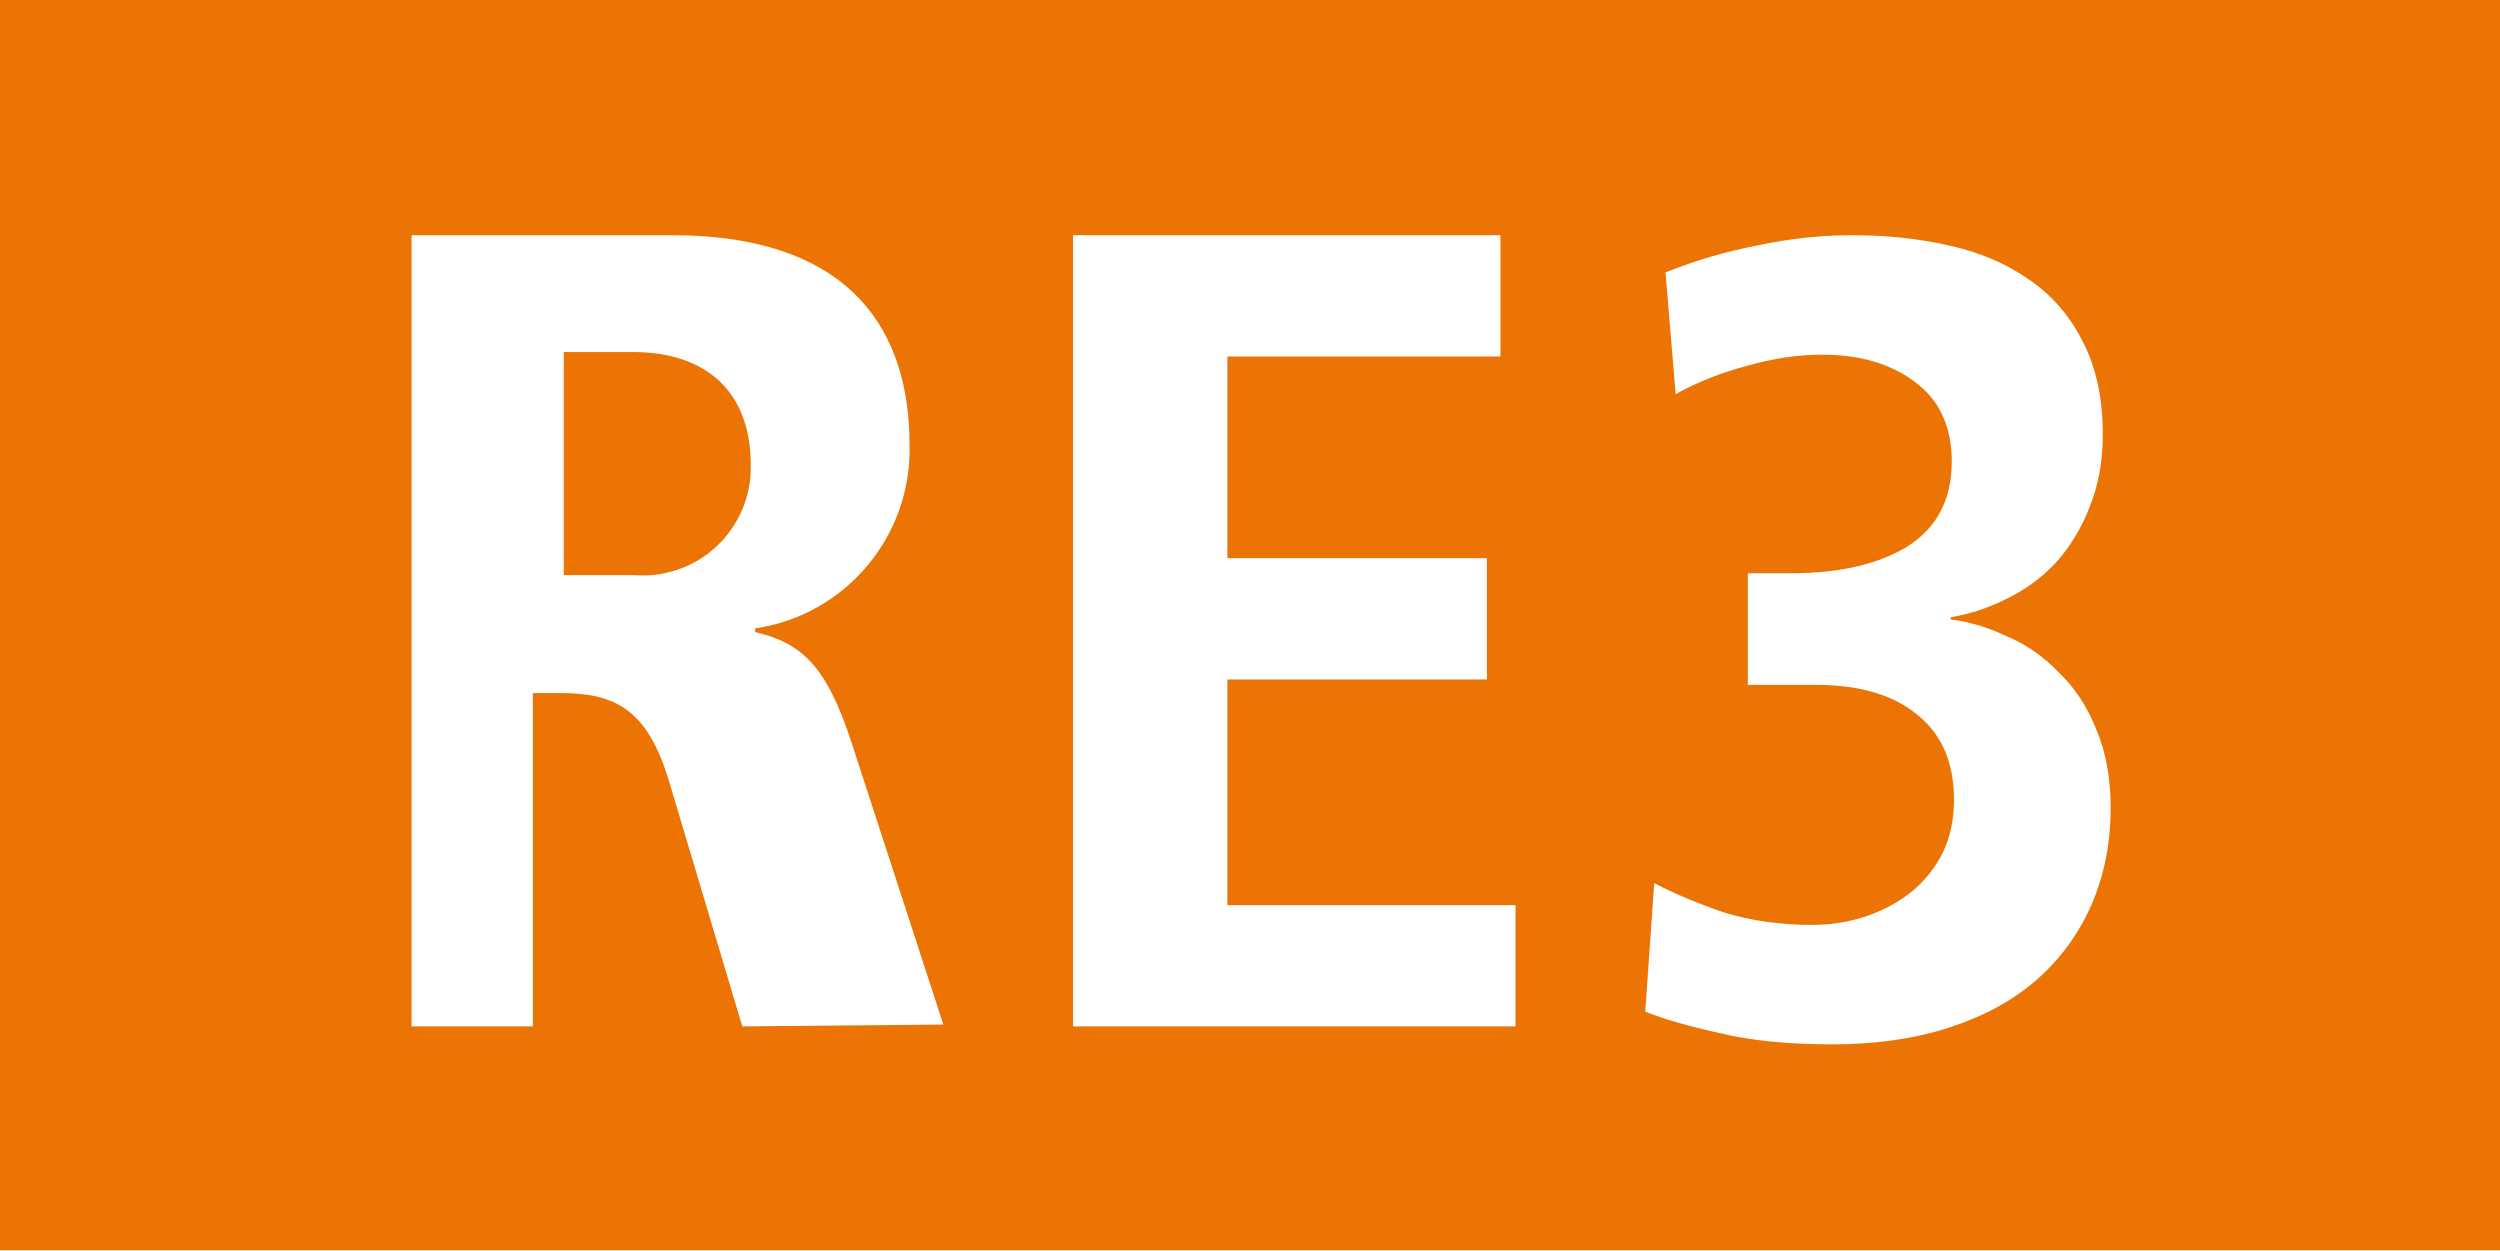
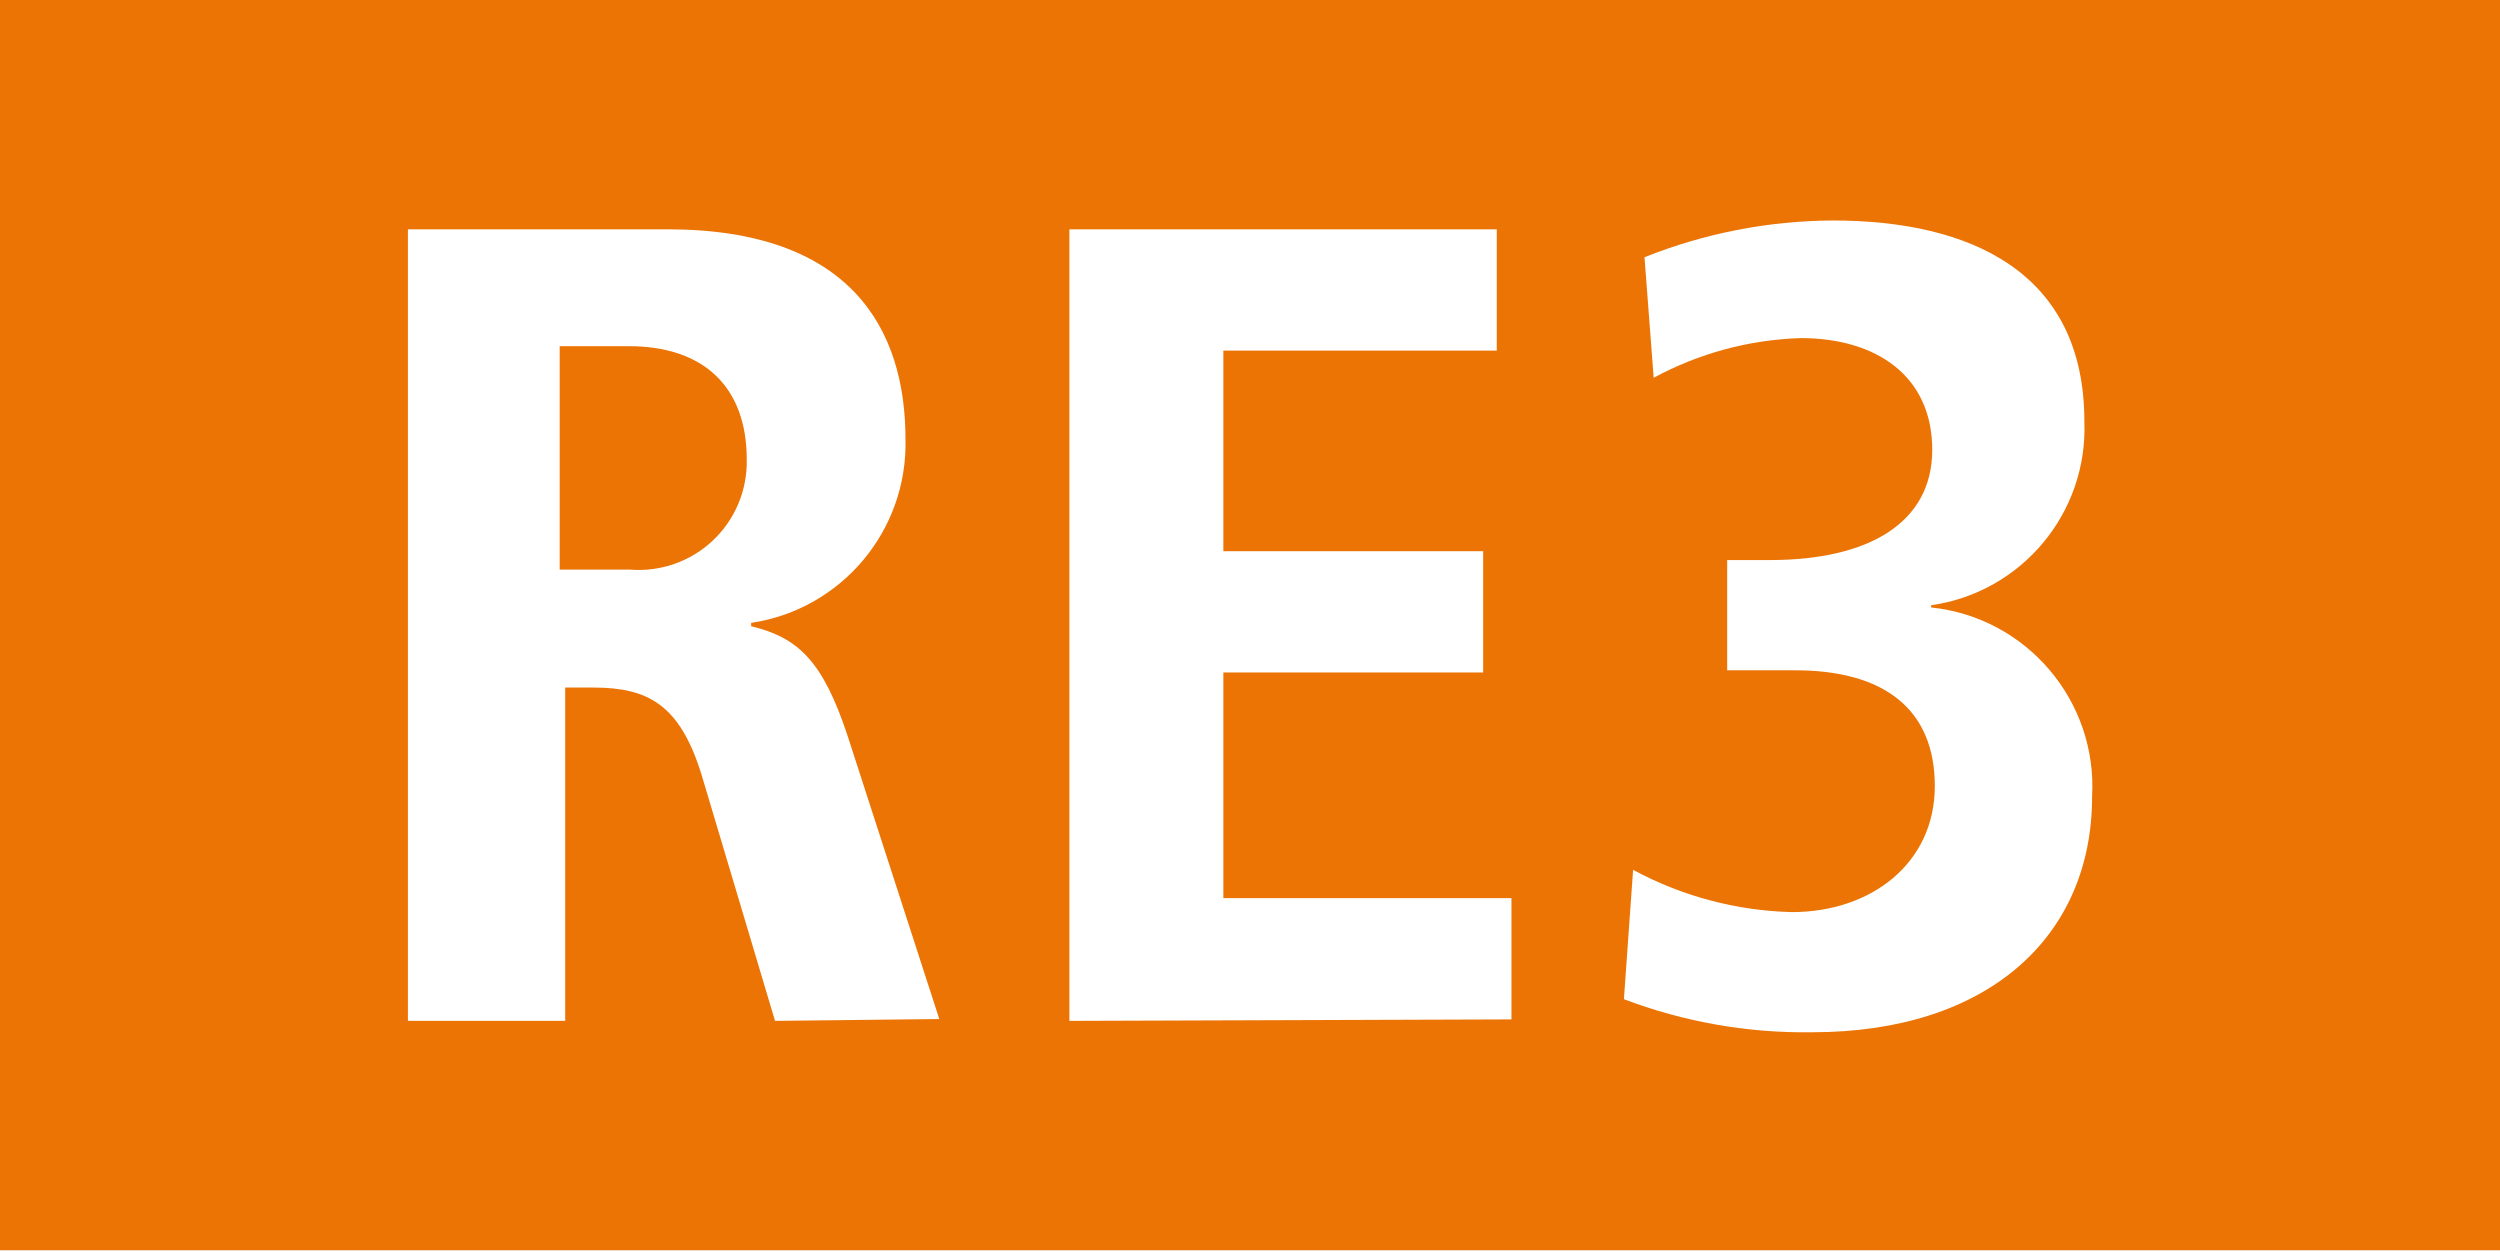
- <svg xmlns="http://www.w3.org/2000/svg" data-name="RV Nr." viewBox="0 0 68.03 34.02">
-   <path style="fill:#eb7405" d="M0 0h68.03v34.02H0z" />
-   <path fill="#fff" d="m20.2 27.93-2-6.69c-.58-1.92-1.45-2.38-2.93-2.38h-.77v9.07h-3.3V6.4h7.07c5 0 6.48 2.71 6.48 5.7a4.92 4.92 0 0 1-4.2 5v.1c1.27.3 1.94.92 2.62 3l2.5 7.68Zm-4-18.35h-.86v6.07h1.91a2.94 2.94 0 0 0 3.18-3c0-1.96-1.18-3.07-3.21-3.07ZM29.2 27.93V6.4h11.63v3.3H33.4v5.49h7.06v3.3H33.4v6.14h7.84v3.3Z" />
-   <path d="M57.435 21.979q0 1.441-.521 2.637t-1.503 2.055q-.95.828-2.361 1.288-1.41.46-3.19.46-1.809 0-3.066-.307-1.257-.276-2.024-.583l.245-3.496q.828.43 1.902.798 1.104.337 2.392.337.797 0 1.502-.245.706-.246 1.227-.675.521-.43.828-1.043.307-.644.307-1.441 0-1.503-.982-2.3-.981-.828-2.79-.828h-1.84V15.6h1.165q1.993 0 3.19-.736 1.195-.767 1.195-2.3 0-1.441-1.012-2.177-.981-.736-2.514-.736-.982 0-2.055.306-1.043.276-1.932.767l-.276-3.312q1.227-.49 2.515-.736 1.288-.276 2.576-.276 1.38 0 2.606.276 1.258.276 2.178.92.95.644 1.472 1.687.552 1.042.552 2.545 0 1.104-.368 1.993-.338.859-.92 1.503-.583.613-1.35.981-.736.368-1.502.491v.061q.766.092 1.533.46.797.338 1.41.982.645.613 1.013 1.533.398.92.398 2.147z" style="font-weight:700;font-size:30.667px;font-family:TransitWeb-BoldW03-Regular;-inkscape-font-specification:'TransitWeb-BoldW03-Regular, Bold';fill:#fff;stroke-linejoin:bevel;paint-order:stroke fill markers" aria-label="3" />
+ <svg xmlns="http://www.w3.org/2000/svg" id="RV_Nr." data-name="RV Nr." viewBox="0 0 68.03 34.02">
+   <defs>
+     <style>.cls-1{fill:#eb7405;}.cls-2{fill:#fff;}</style>
+   </defs>
+   <rect class="cls-1" width="68.03" height="34.02" />
+   <path class="cls-2" d="M21.09,27.78l-2-6.7c-.59-1.91-1.46-2.37-2.94-2.37h-.77v9.07H11.1V6.24h7.06c5,0,6.48,2.72,6.48,5.71a4.93,4.93,0,0,1-4.2,5v.09c1.27.31,1.95.93,2.63,3l2.49,7.69Zm-4-18.36H15.23V15.5h1.91a2.94,2.94,0,0,0,3.18-3C20.32,10.53,19.15,9.42,17.11,9.42Z" />
+   <path class="cls-2" d="M29.1,27.78V6.24H40.73v3.3H33.29V15h7.07v3.3H33.29v6.14h7.84v3.3Z" />
+   <path class="cls-2" d="M49.31,28.09a13.87,13.87,0,0,1-5.12-.9l.25-3.52a9.59,9.59,0,0,0,4.32,1.15c2.16,0,3.89-1.33,3.89-3.43s-1.39-3.15-3.8-3.15H47v-3h1.17c2.66,0,4.41-1,4.41-3S51.07,9.2,49,9.2a9,9,0,0,0-4,1.08L44.75,7a14,14,0,0,1,5.12-1c3.73,0,6.85,1.39,6.85,5.47a4.86,4.86,0,0,1-4.17,5v.06a4.9,4.9,0,0,1,4.38,5.15C56.93,25.49,54.1,28.09,49.31,28.09Z" />
</svg>
